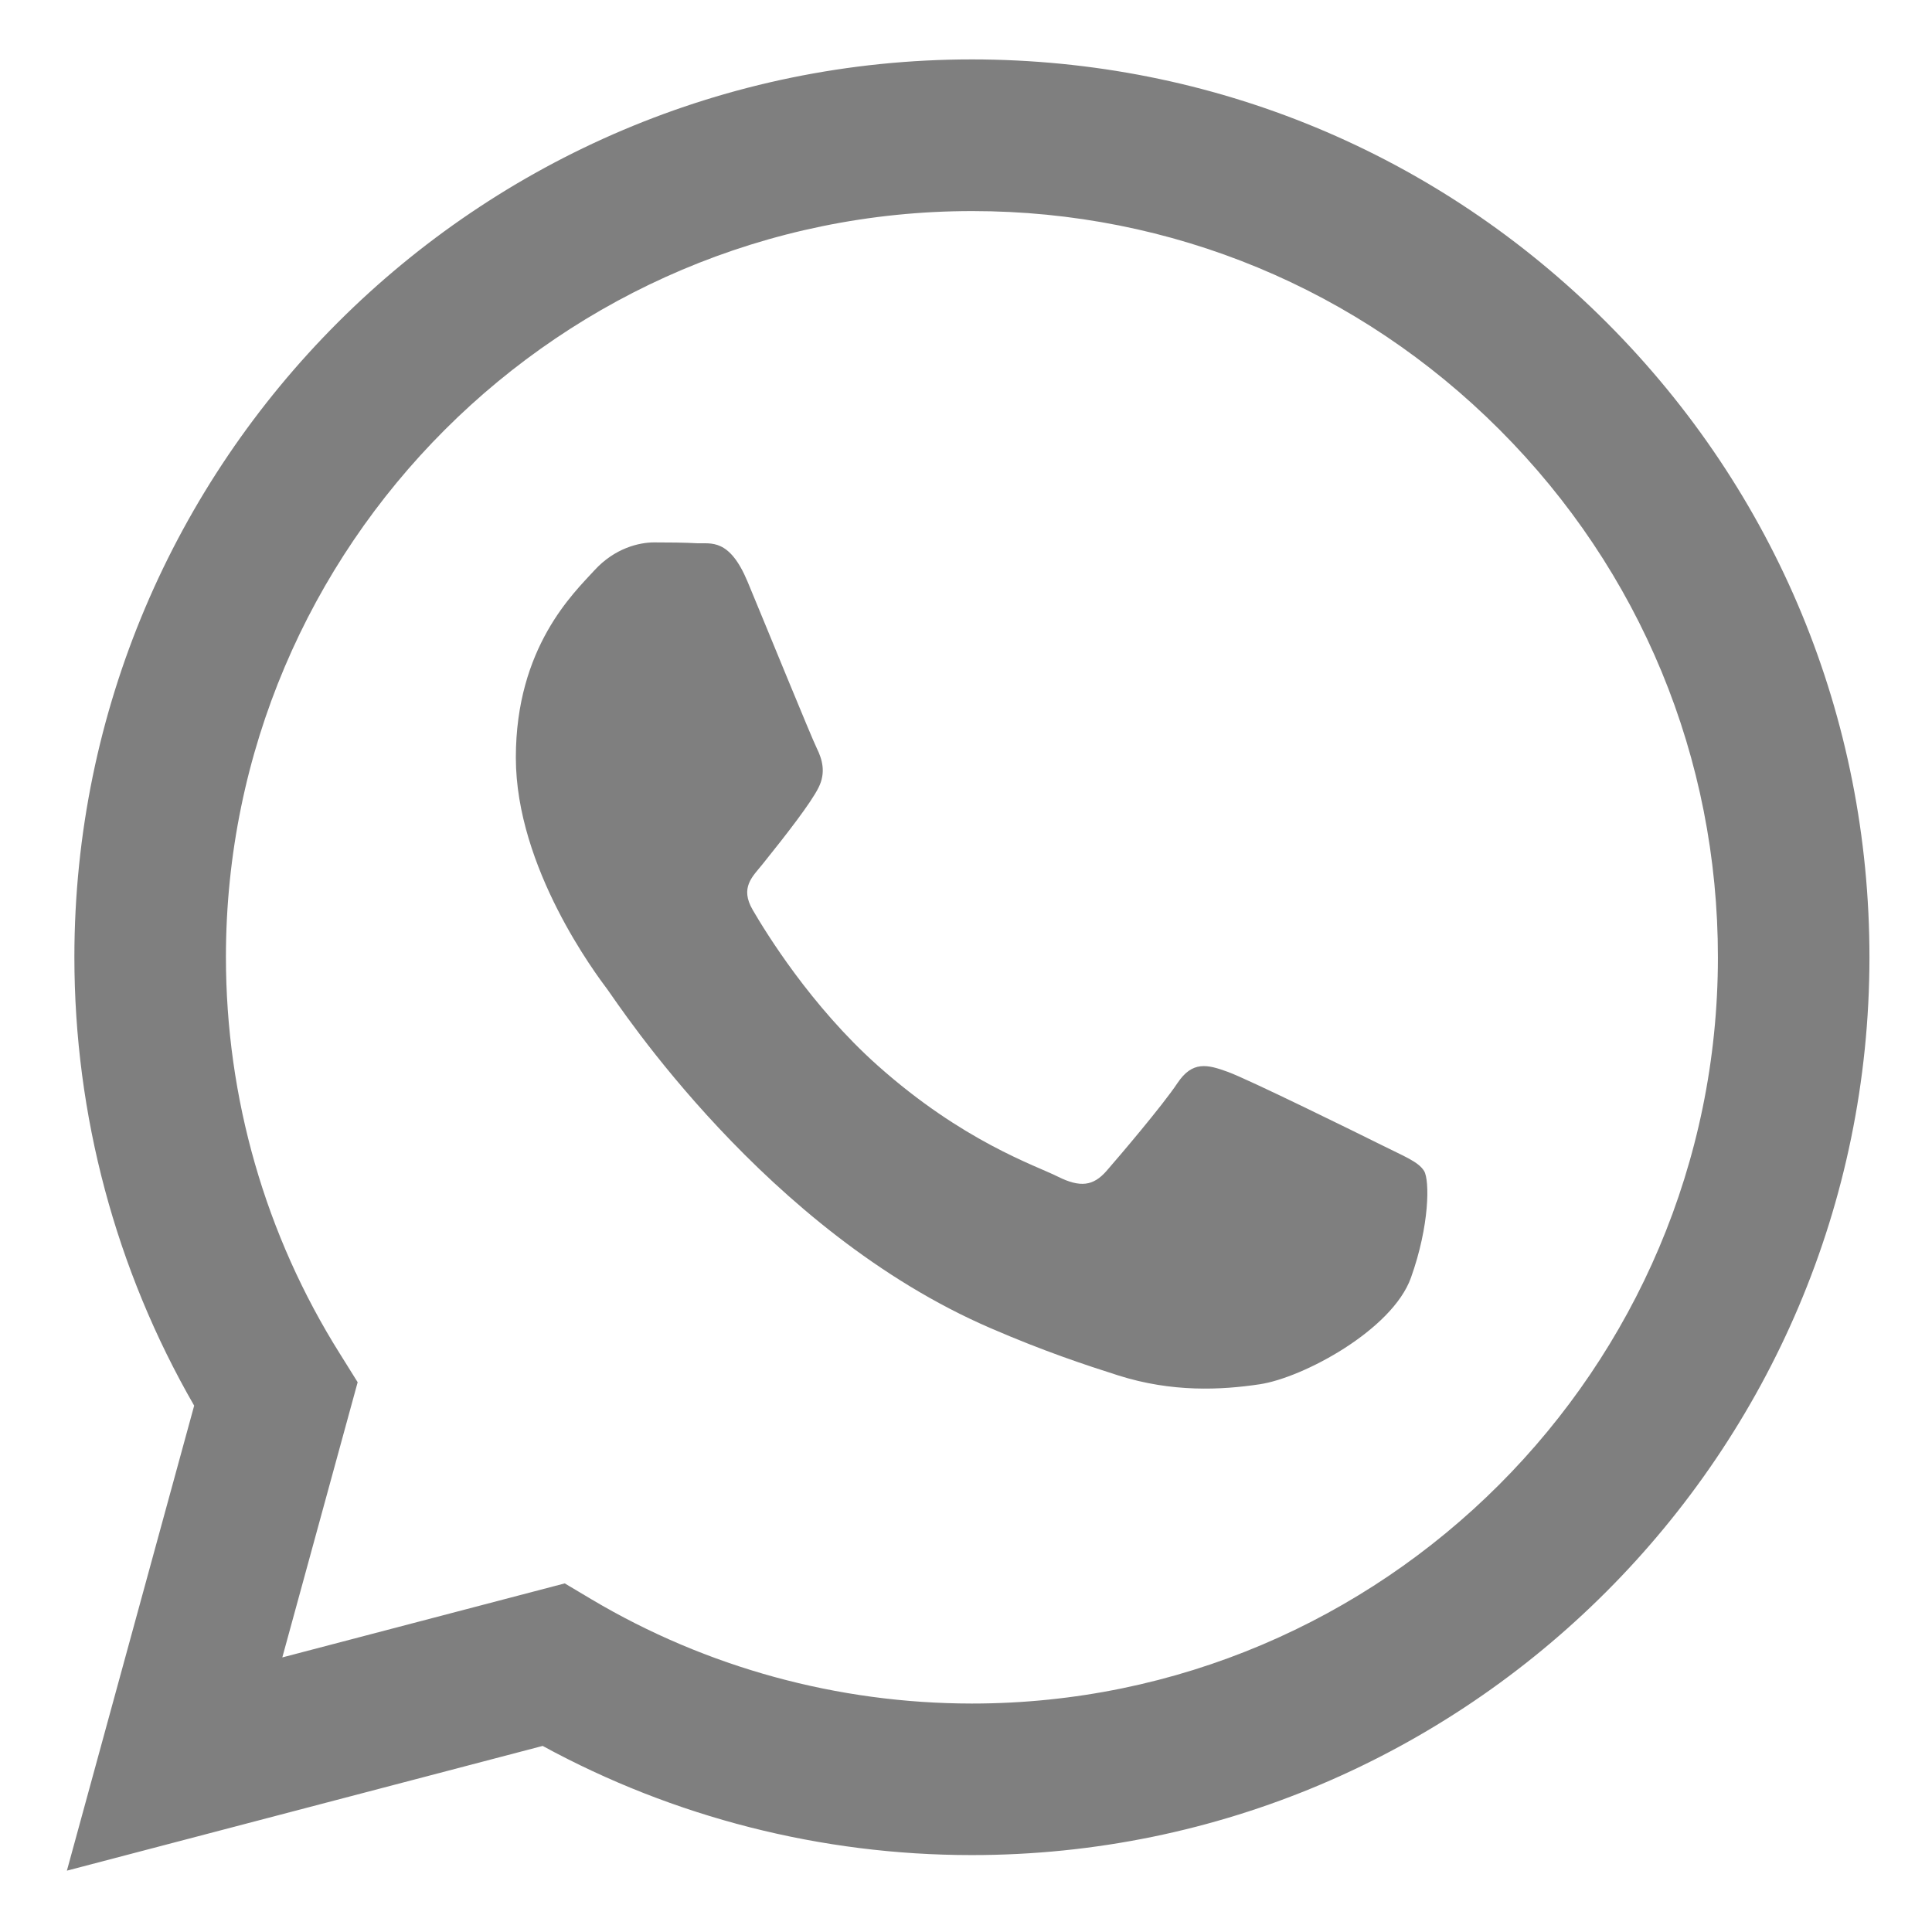
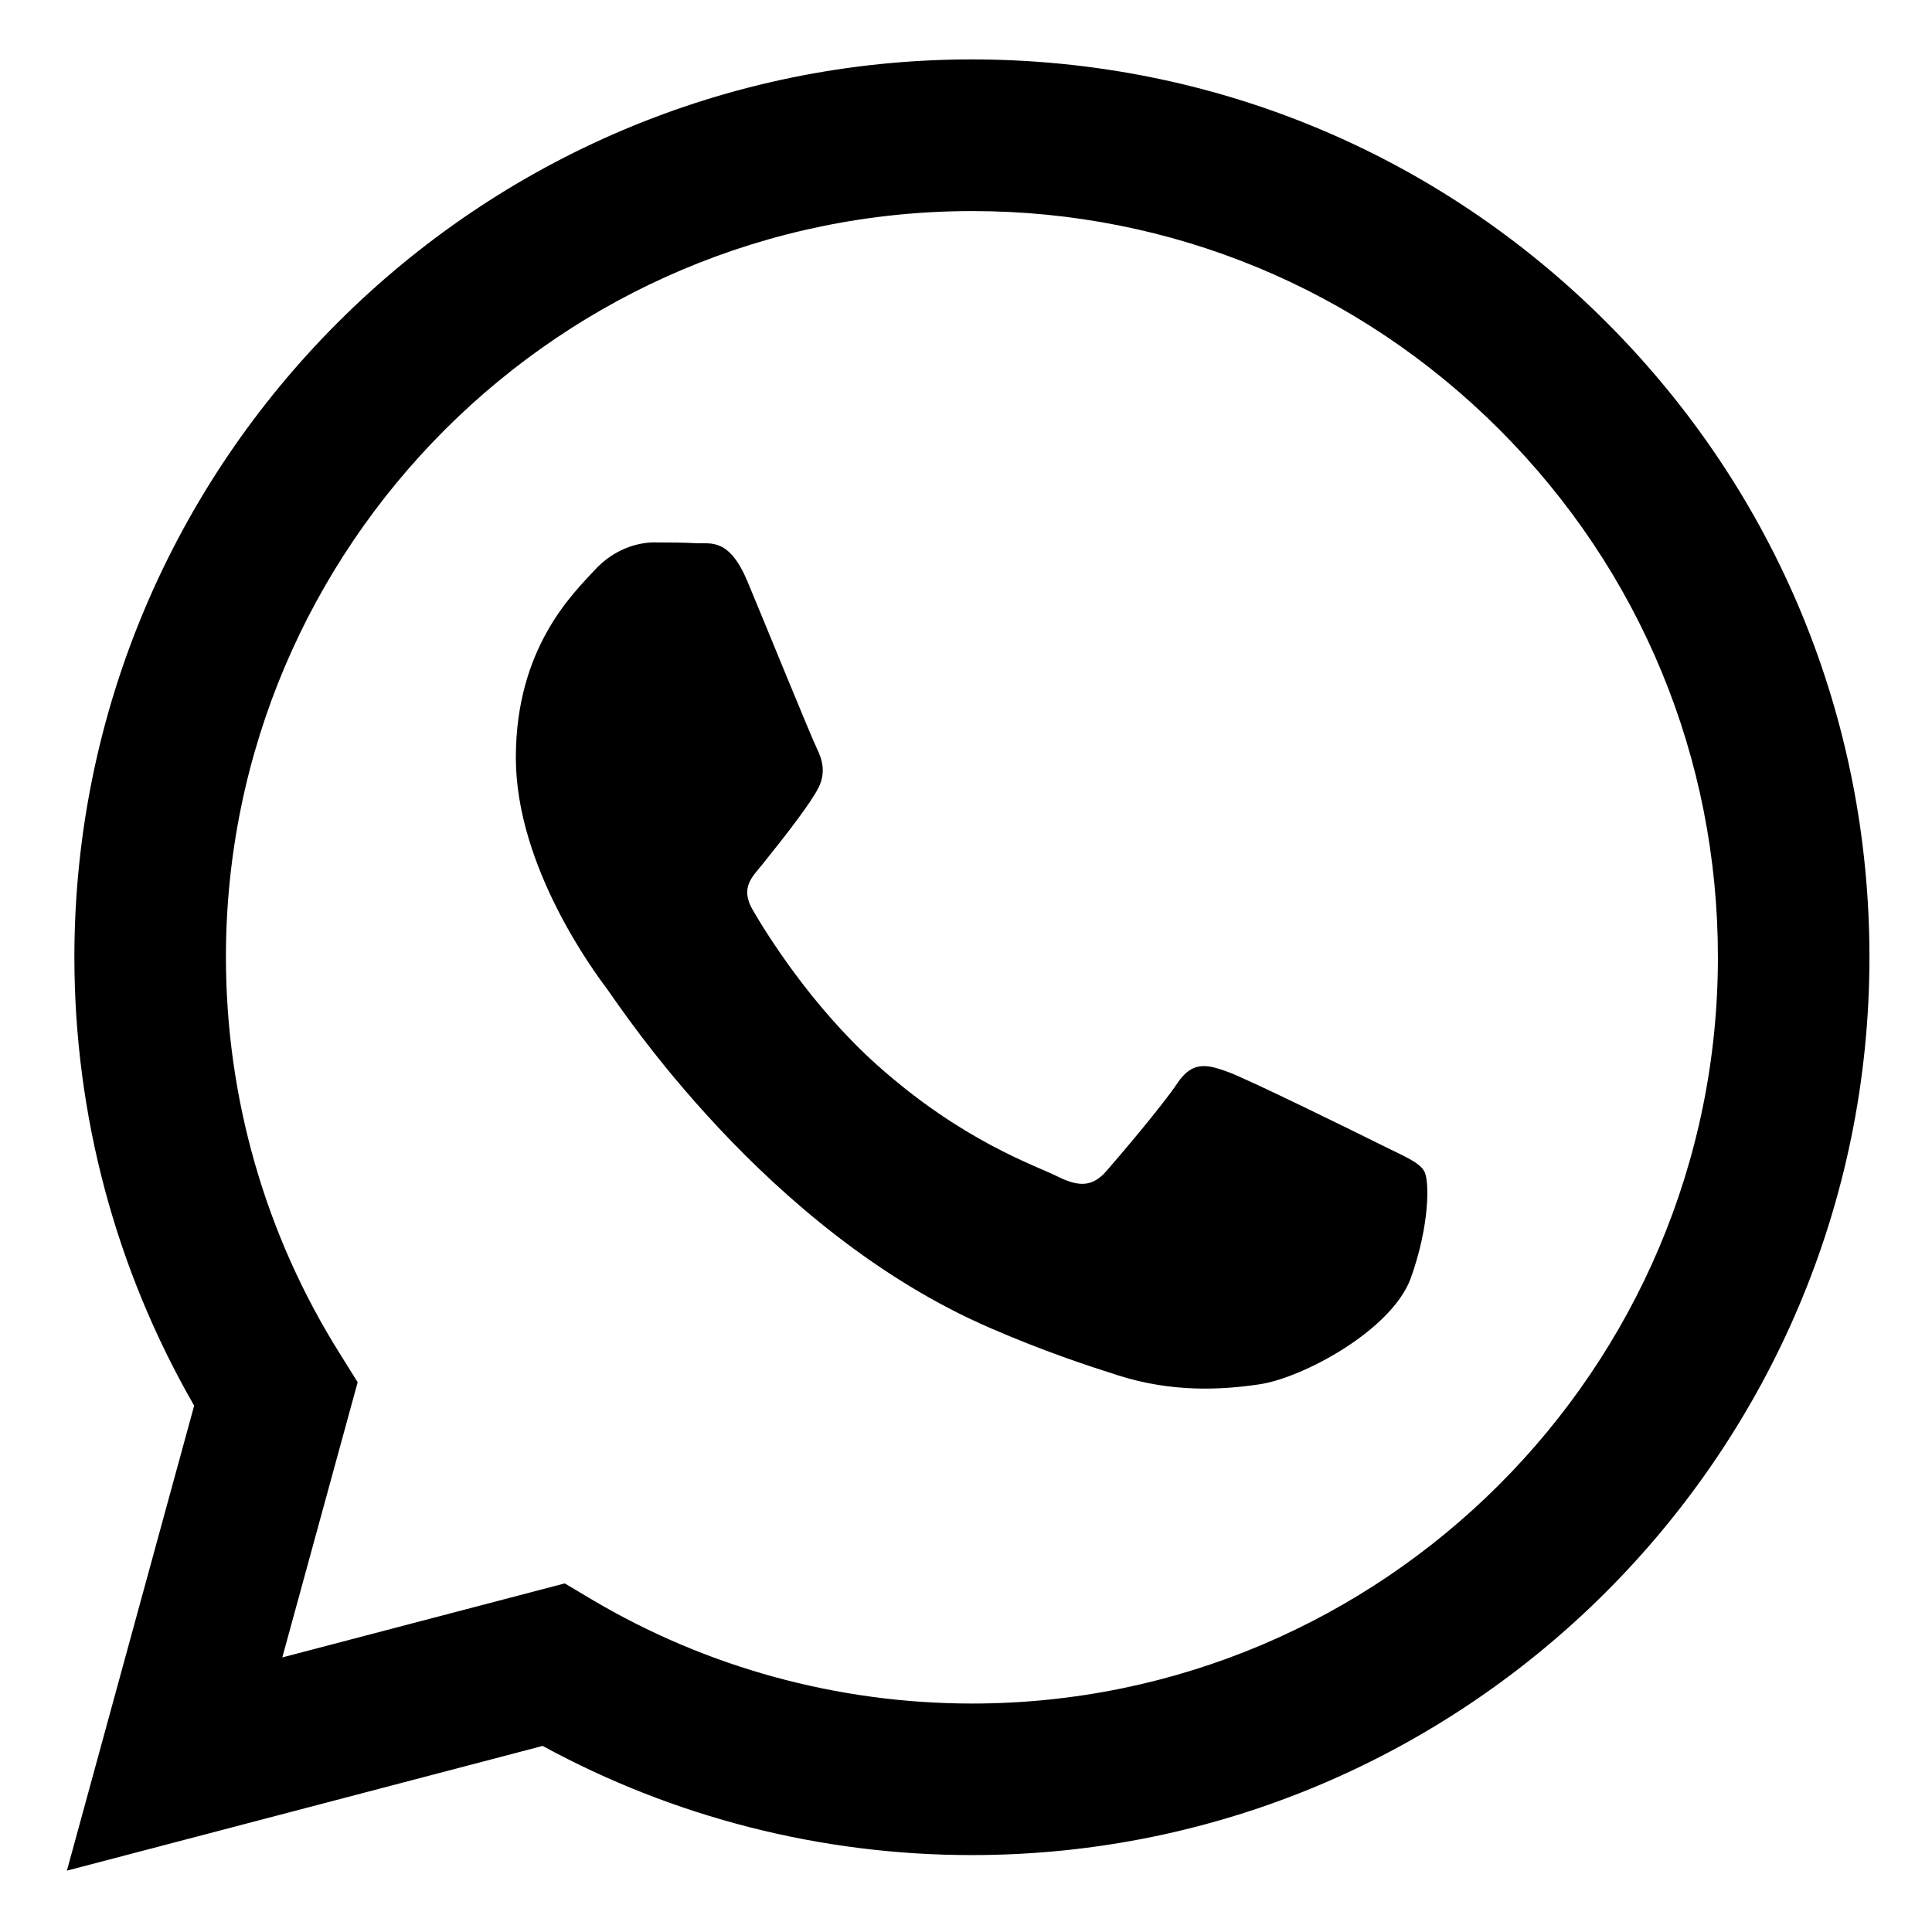
<svg xmlns="http://www.w3.org/2000/svg" width="16" height="16" viewBox="0 0 16 16">
-   <g opacity="0.5">
+   <g>
    <path fill-rule="evenodd" clip-rule="evenodd" d="M13.307 2.672C11.904 1.267 10.037 0.493 8.049 0.492C3.952 0.492 0.618 3.826 0.616 7.925C0.616 9.235 0.958 10.513 1.608 11.641L0.554 15.492L4.494 14.459C5.58 15.051 6.802 15.363 8.046 15.363H8.049C12.146 15.363 15.48 12.029 15.482 7.93C15.483 5.944 14.71 4.077 13.307 2.672ZM8.049 14.108H8.046C6.938 14.107 5.851 13.81 4.902 13.247L4.677 13.113L2.338 13.726L2.962 11.447L2.816 11.213C2.197 10.229 1.871 9.092 1.871 7.925C1.872 4.519 4.644 1.748 8.052 1.748C9.702 1.748 11.253 2.392 12.419 3.559C13.586 4.727 14.228 6.279 14.227 7.93C14.226 11.336 11.454 14.108 8.049 14.108ZM11.438 9.481C11.252 9.388 10.339 8.939 10.169 8.877C9.999 8.815 9.875 8.784 9.751 8.97C9.627 9.156 9.271 9.574 9.163 9.698C9.054 9.822 8.946 9.837 8.76 9.744C8.575 9.651 7.976 9.455 7.267 8.823C6.715 8.33 6.342 7.722 6.234 7.536C6.125 7.35 6.233 7.259 6.315 7.157C6.516 6.907 6.718 6.646 6.779 6.522C6.841 6.398 6.81 6.289 6.764 6.196C6.718 6.103 6.346 5.189 6.191 4.817C6.04 4.455 5.887 4.504 5.773 4.499C5.665 4.493 5.541 4.492 5.417 4.492C5.294 4.492 5.092 4.538 4.922 4.724C4.752 4.91 4.272 5.36 4.272 6.274C4.272 7.188 4.938 8.071 5.031 8.195C5.123 8.319 6.34 10.195 8.203 10.999C8.646 11.191 8.992 11.305 9.262 11.391C9.707 11.532 10.112 11.512 10.432 11.464C10.789 11.411 11.53 11.015 11.685 10.581C11.84 10.147 11.84 9.775 11.794 9.698C11.747 9.62 11.623 9.574 11.438 9.481Z" />
  </g>
</svg>
